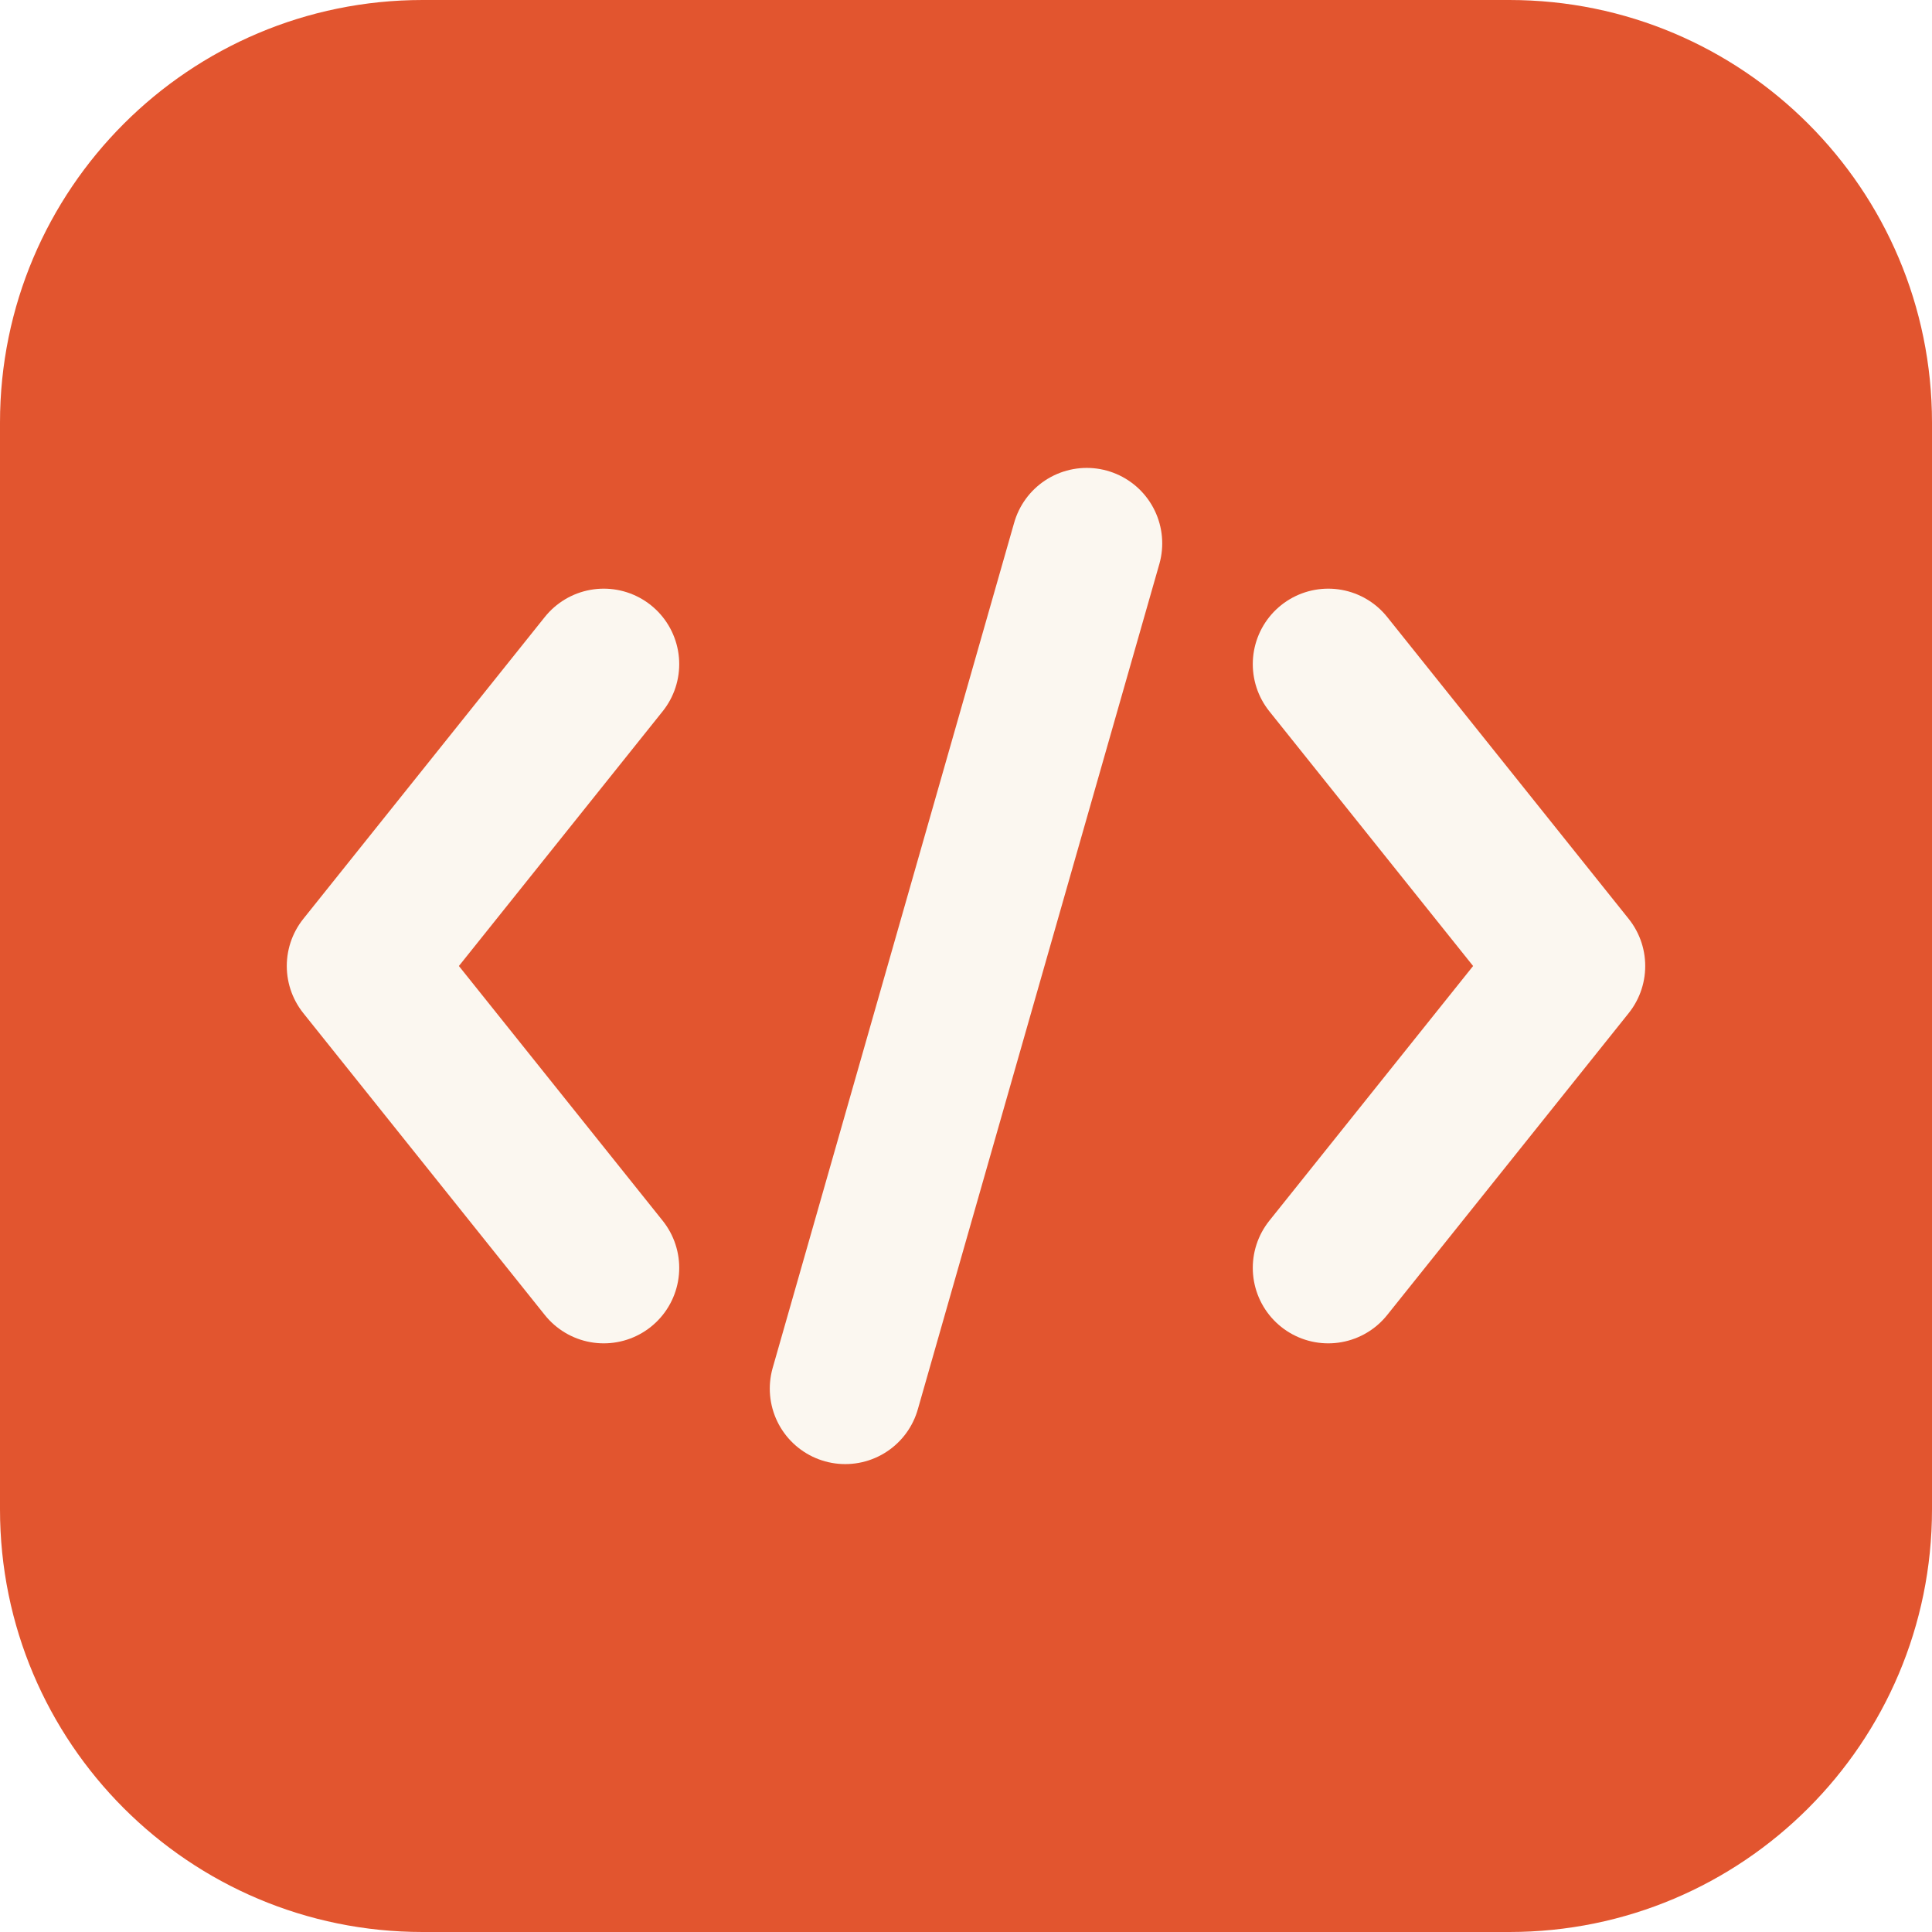
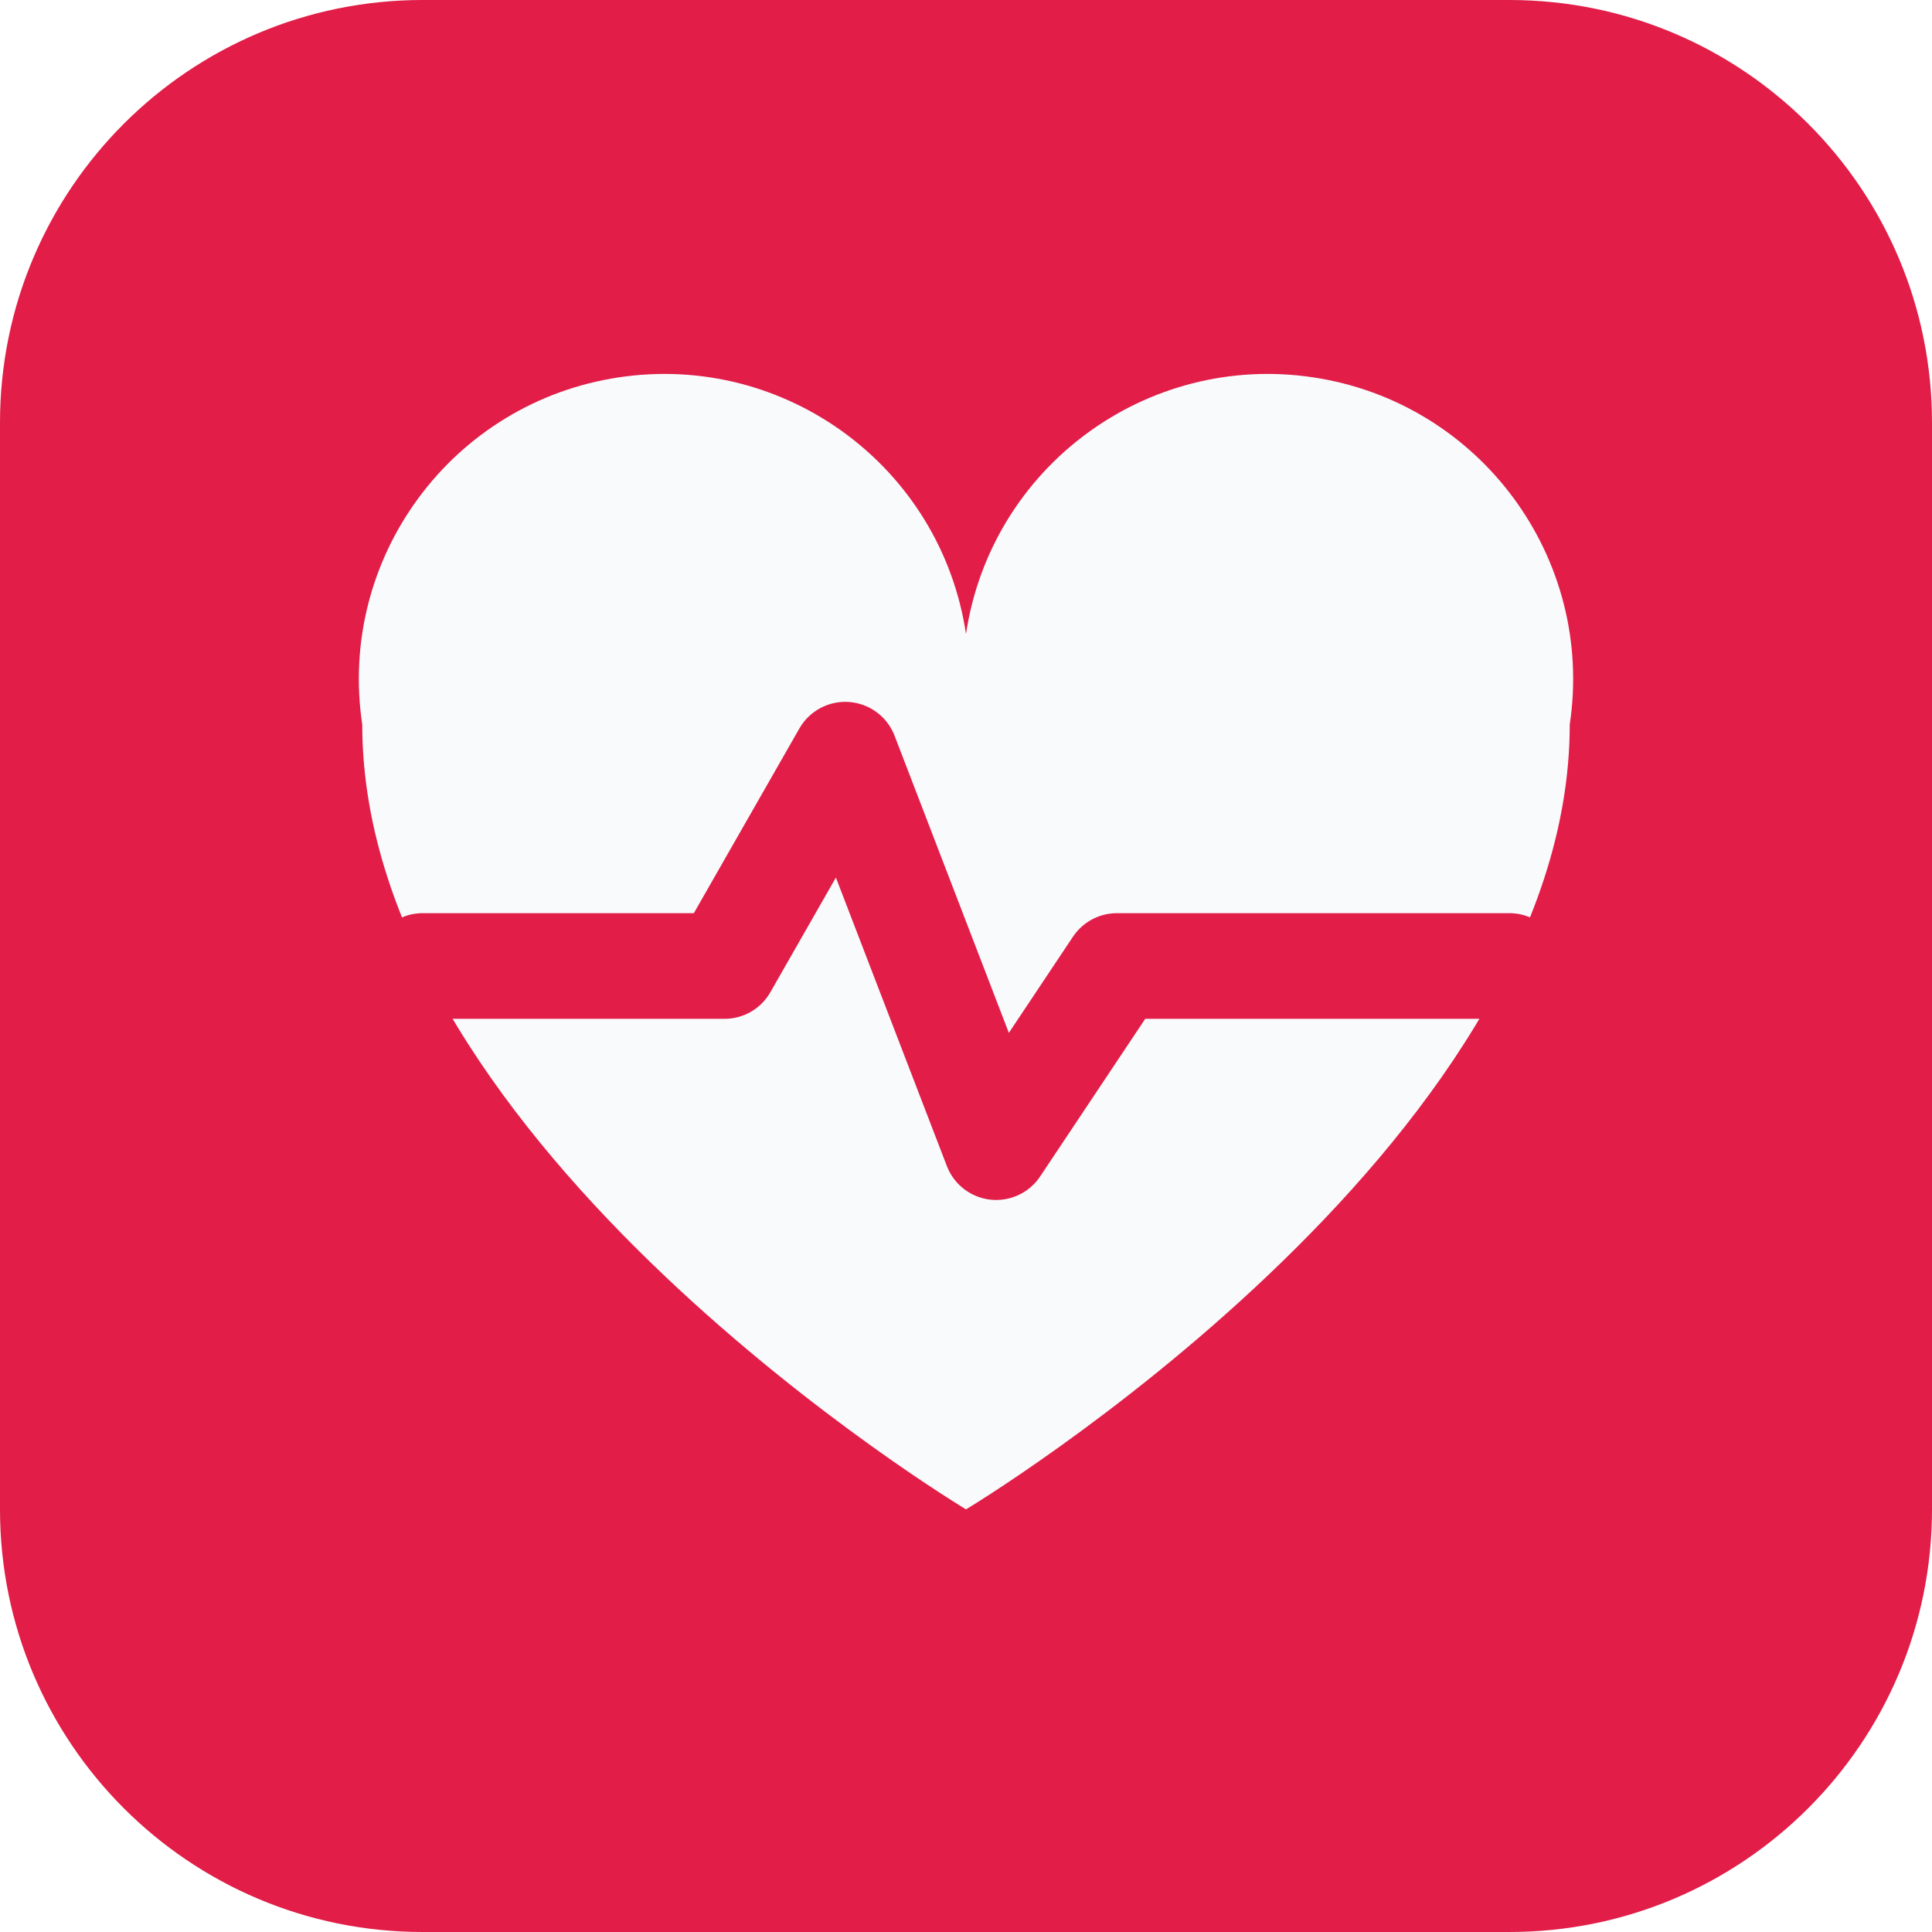
<svg xmlns="http://www.w3.org/2000/svg" viewBox="0 0 64 64">
-   <rect width="64" height="64" rx="14" fill="#e2552f" />
-   <path d="M20 22l-8 10 8 10M44 22l8 10-8 10M36 18l-8 28" stroke="#fbf7f0" stroke-width="5" fill="none" stroke-linecap="round" stroke-linejoin="round" />
+   <rect width="64" height="64" rx="14" fill="#e11d48" />
+   <path d="M32 50S12 38 12 24a10 10 0 0 1 20-3 10 10 0 0 1 20 3c0 14-20 26-20 26z" fill="#f8fafc" />
+   <path d="M14 32h10l4-7 5 13 4-6h13" stroke="#e11d48" stroke-width="3.5" fill="none" stroke-linecap="round" stroke-linejoin="round" />
</svg>
